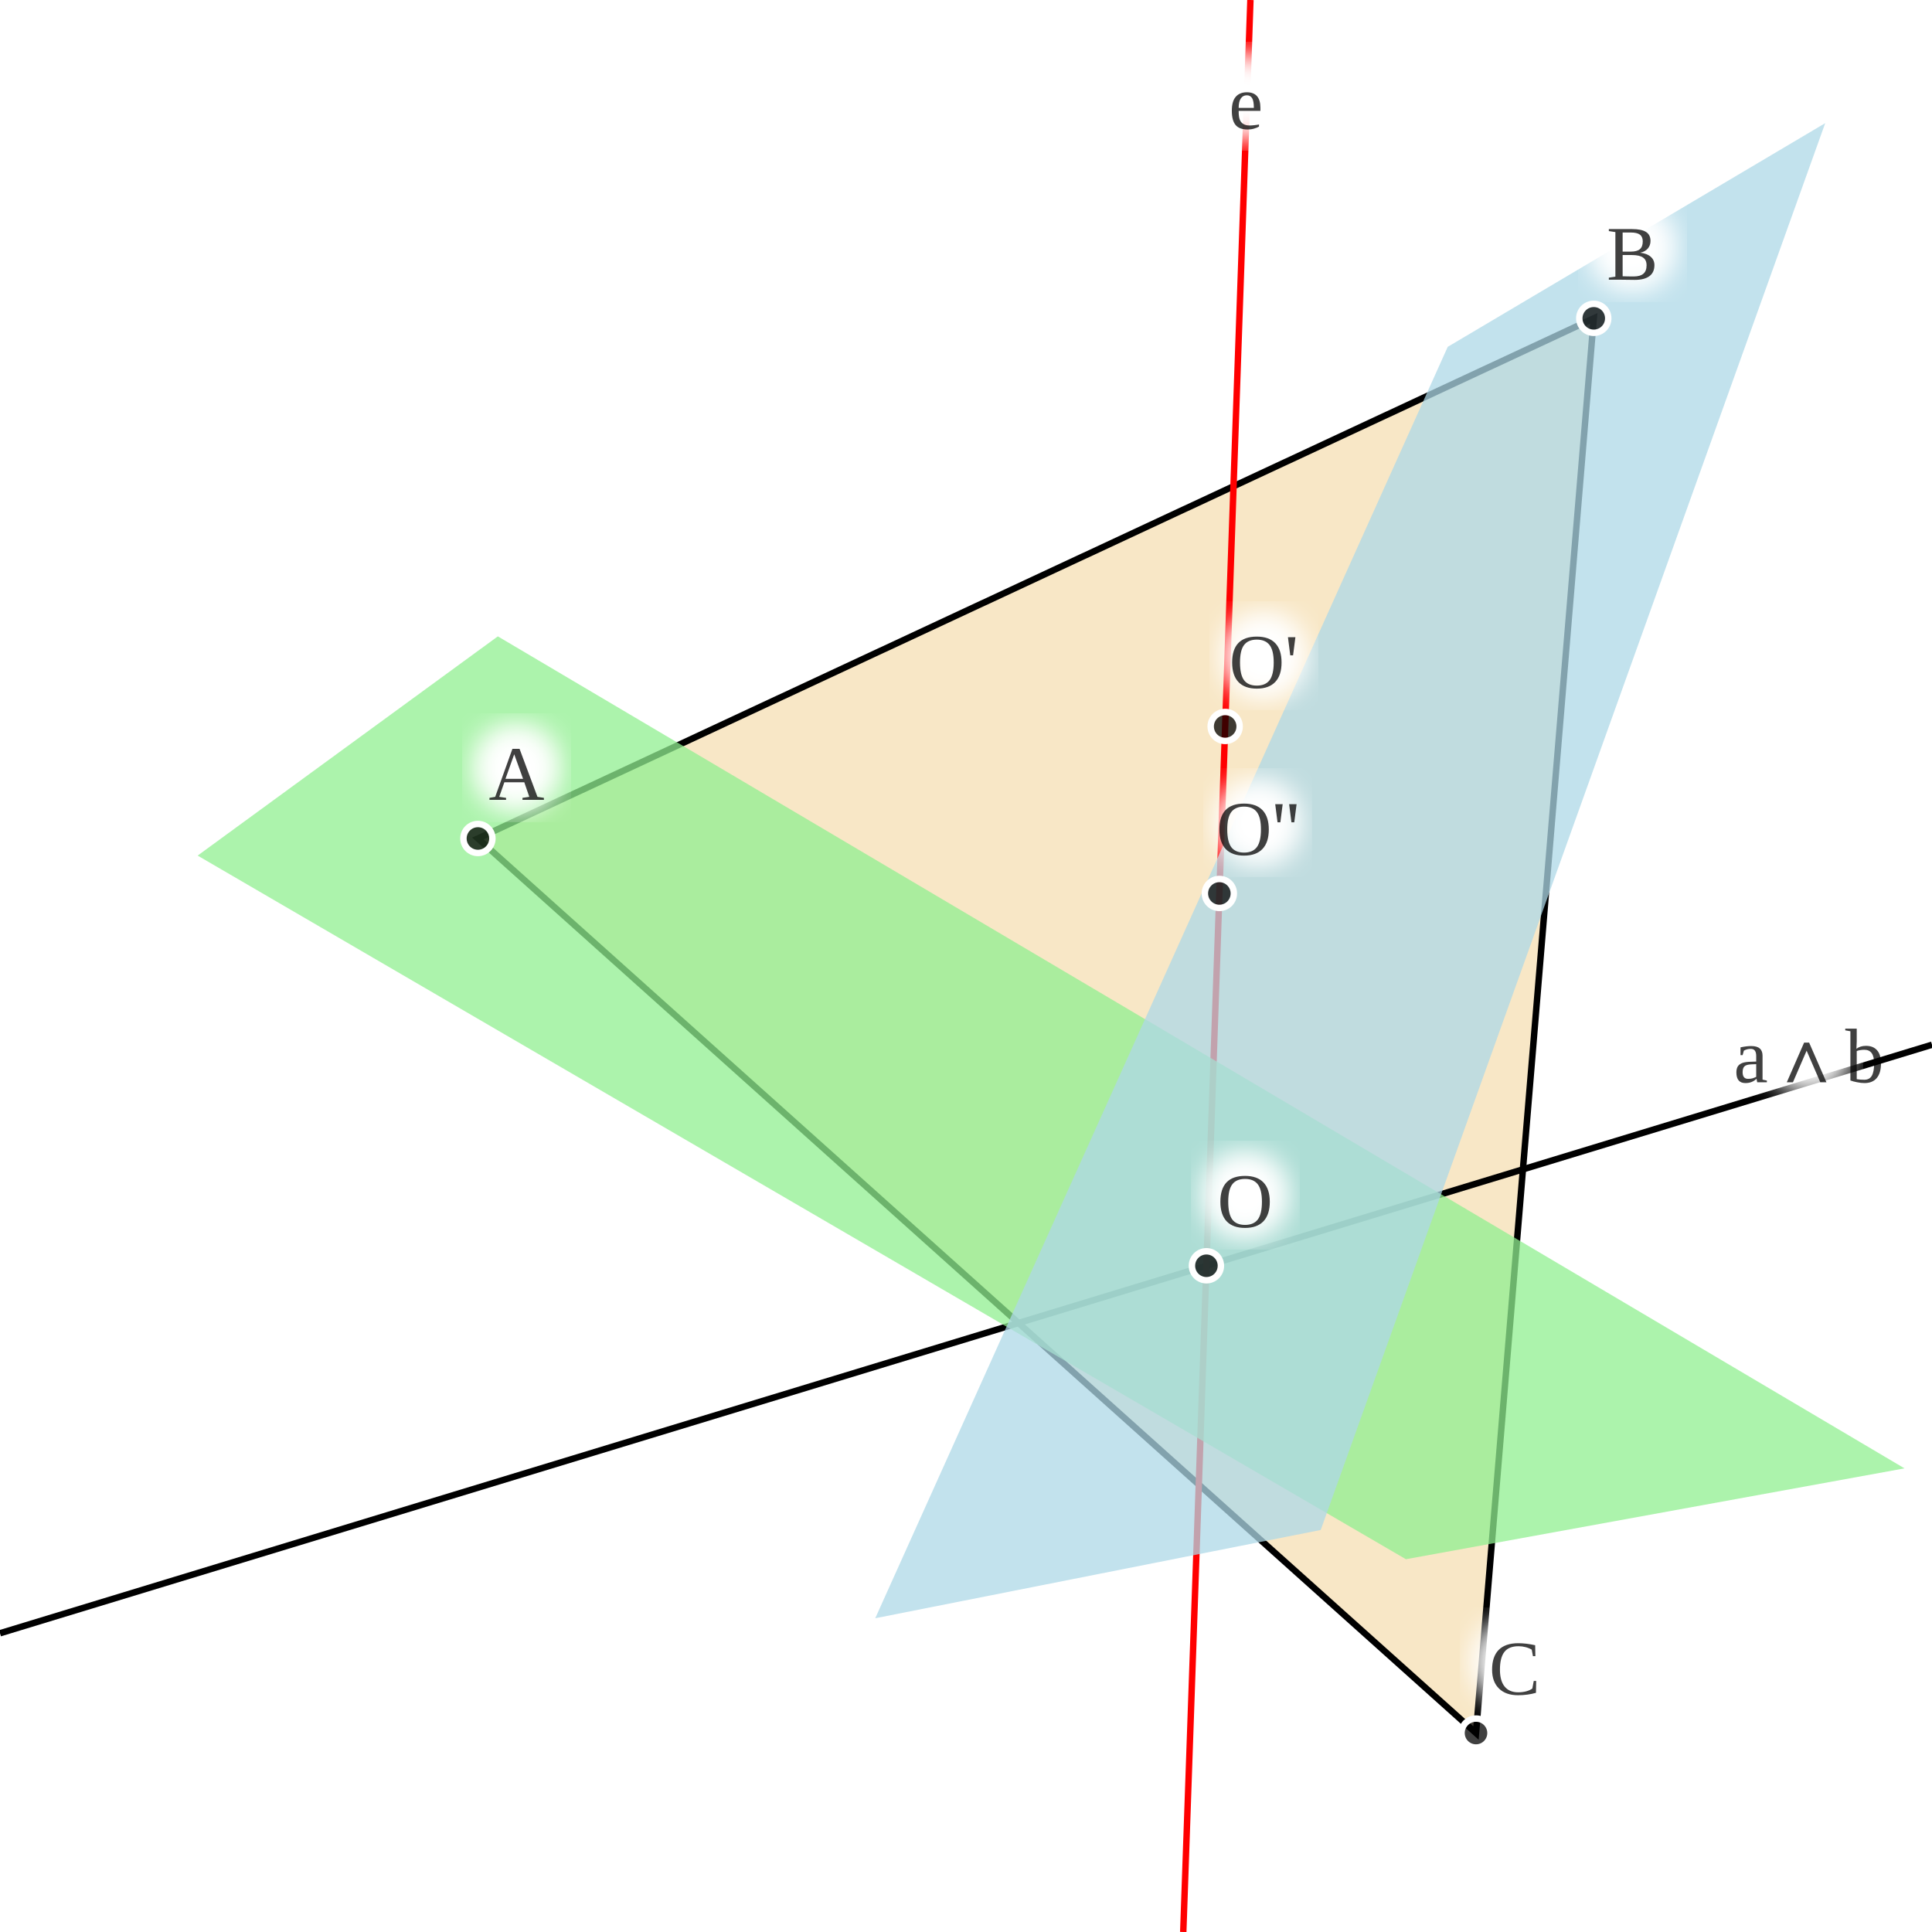
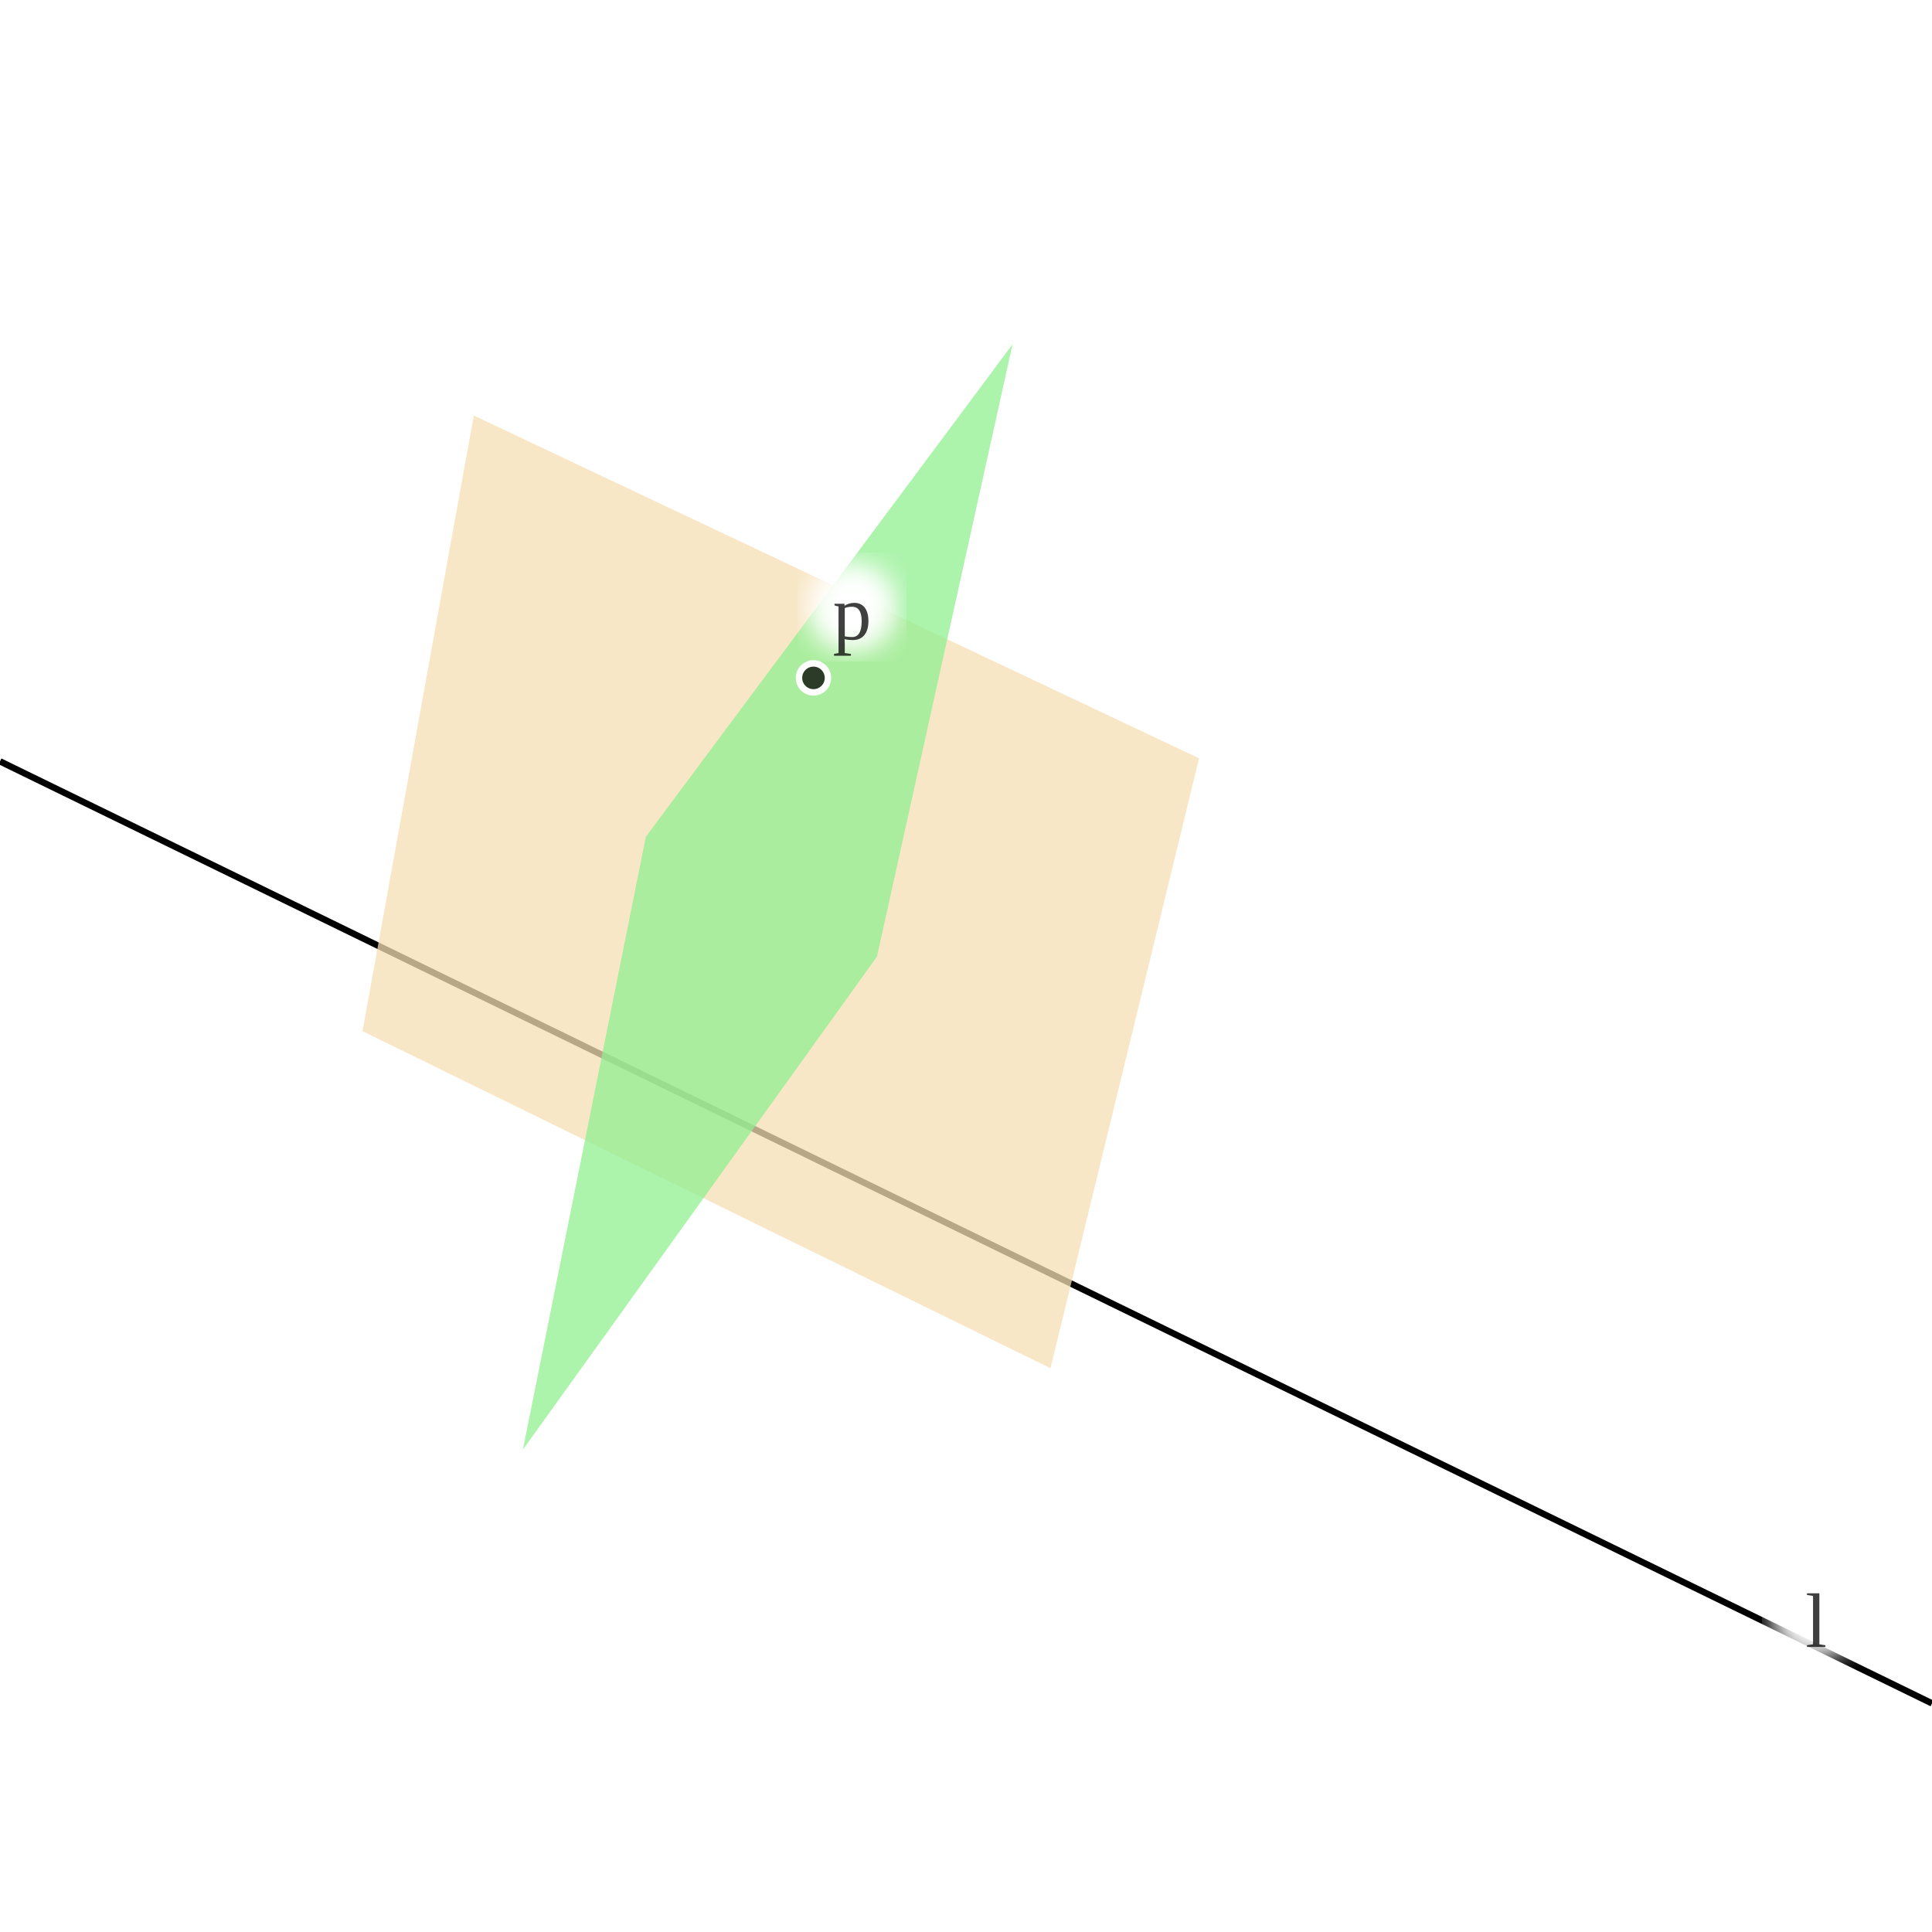
<svg xmlns="http://www.w3.org/2000/svg" width="300" height="300" stroke="black" fill="none" fill-opacity="0.75" version="1.1">
  <filter id="blur">
    <feGaussianBlur stdDeviation="2" />
  </filter>
  <rect width="100%" height="100%" fill="white" stroke="none" fill-opacity="1" />
-   <polygon points="74.211,130.2 247.479,49.43 229.193,269.106 " fill="wheat" />
-   <polygon points="0.0,253.611 300.0,162.227 " id="a∧b" />
-   <circle cx="280.868" cy="163.055" r="7" fill="white" filter="url(#blur)" stroke="none" fill-opacity="1" />
-   <text x="280.868" y="168.055" stroke="none" fill="black" text-anchor="middle" opacity="1" style="fontfamily : CMU Serif;">a∧b</text>
-   <polygon points="183.736,300.0 194.164,0.0 " id="e" stroke="red" />
-   <circle cx="193.47" cy="14.988" r="7" fill="white" filter="url(#blur)" stroke="none" fill-opacity="1" />
-   <text x="193.47" y="19.988" stroke="none" fill="black" text-anchor="middle" opacity="1" style="fontfamily : CMU Serif;">e</text>
-   <polygon points="30.689,132.856 77.305,98.814 295.733,228.007 218.31,242.114 " fill="lightgreen" stroke="none" />
-   <polygon points="283.419,19.121 224.804,53.856 135.907,251.281 205.082,237.574 " fill="lightblue" stroke="none" />
-   <circle cx="189.342" cy="138.736" r="2.25" fill="black" stroke="white" id="O''" />
-   <circle cx="195.342" cy="127.736" r="7" fill="white" filter="url(#blur)" stroke="none" fill-opacity="1" />
-   <text x="195.342" y="132.736" stroke="none" fill="black" text-anchor="middle" opacity="1" style="fontfamily : CMU Serif;">O''</text>
-   <circle cx="190.243" cy="112.803" r="2.25" fill="black" stroke="white" id="O'" />
-   <circle cx="196.243" cy="101.803" r="7" fill="white" filter="url(#blur)" stroke="none" fill-opacity="1" />
-   <text x="196.243" y="106.803" stroke="none" fill="black" text-anchor="middle" opacity="1" style="fontfamily : CMU Serif;">O'</text>
-   <circle cx="187.332" cy="196.547" r="2.25" fill="black" stroke="white" id="O" />
-   <circle cx="193.332" cy="185.547" r="7" fill="white" filter="url(#blur)" stroke="none" fill-opacity="1" />
-   <text x="193.332" y="190.547" stroke="none" fill="black" text-anchor="middle" opacity="1" style="fontfamily : CMU Serif;">O</text>
-   <circle cx="229.193" cy="269.106" r="2.25" fill="black" stroke="white" id="C" />
-   <circle cx="235.193" cy="258.106" r="7" fill="white" filter="url(#blur)" stroke="none" fill-opacity="1" />
-   <text x="235.193" y="263.106" stroke="none" fill="black" text-anchor="middle" opacity="1" style="fontfamily : CMU Serif;">C</text>
-   <circle cx="247.479" cy="49.43" r="2.25" fill="black" stroke="white" id="B" />
-   <circle cx="253.479" cy="38.43" r="7" fill="white" filter="url(#blur)" stroke="none" fill-opacity="1" />
-   <text x="253.479" y="43.43" stroke="none" fill="black" text-anchor="middle" opacity="1" style="fontfamily : CMU Serif;">B</text>
-   <circle cx="74.211" cy="130.2" r="2.25" fill="black" stroke="white" id="A" />
-   <circle cx="80.211" cy="119.2" r="7" fill="white" filter="url(#blur)" stroke="none" fill-opacity="1" />
-   <text x="80.211" y="124.2" stroke="none" fill="black" text-anchor="middle" opacity="1" style="fontfamily : CMU Serif;">A</text>
+   <polygon points="-0.0,118.225 300.0,264.498 " id="l" />
+   <circle cx="282.023" cy="250.733" r="7" fill="white" filter="url(#blur)" stroke="none" fill-opacity="1" />
+   <text x="282.023" y="255.733" stroke="none" fill="black" text-anchor="middle" opacity="1" style="fontfamily : CMU Serif;">l</text>
+   <polygon points="73.568,64.522 186.193,117.749 163.123,212.462 56.292,160.115 " fill="wheat" stroke="none" />
+   <polygon points="100.29,129.922 157.227,53.455 136.18,148.534 81.191,225.106 " fill="lightgreen" stroke="none" />
+   <circle cx="126.316" cy="105.263" r="2.25" fill="black" stroke="white" id="p" />
+   <circle cx="132.316" cy="94.263" r="7" fill="white" filter="url(#blur)" stroke="none" fill-opacity="1" />
+   <text x="132.316" y="99.263" stroke="none" fill="black" text-anchor="middle" opacity="1" style="fontfamily : CMU Serif;">p</text>
</svg>
